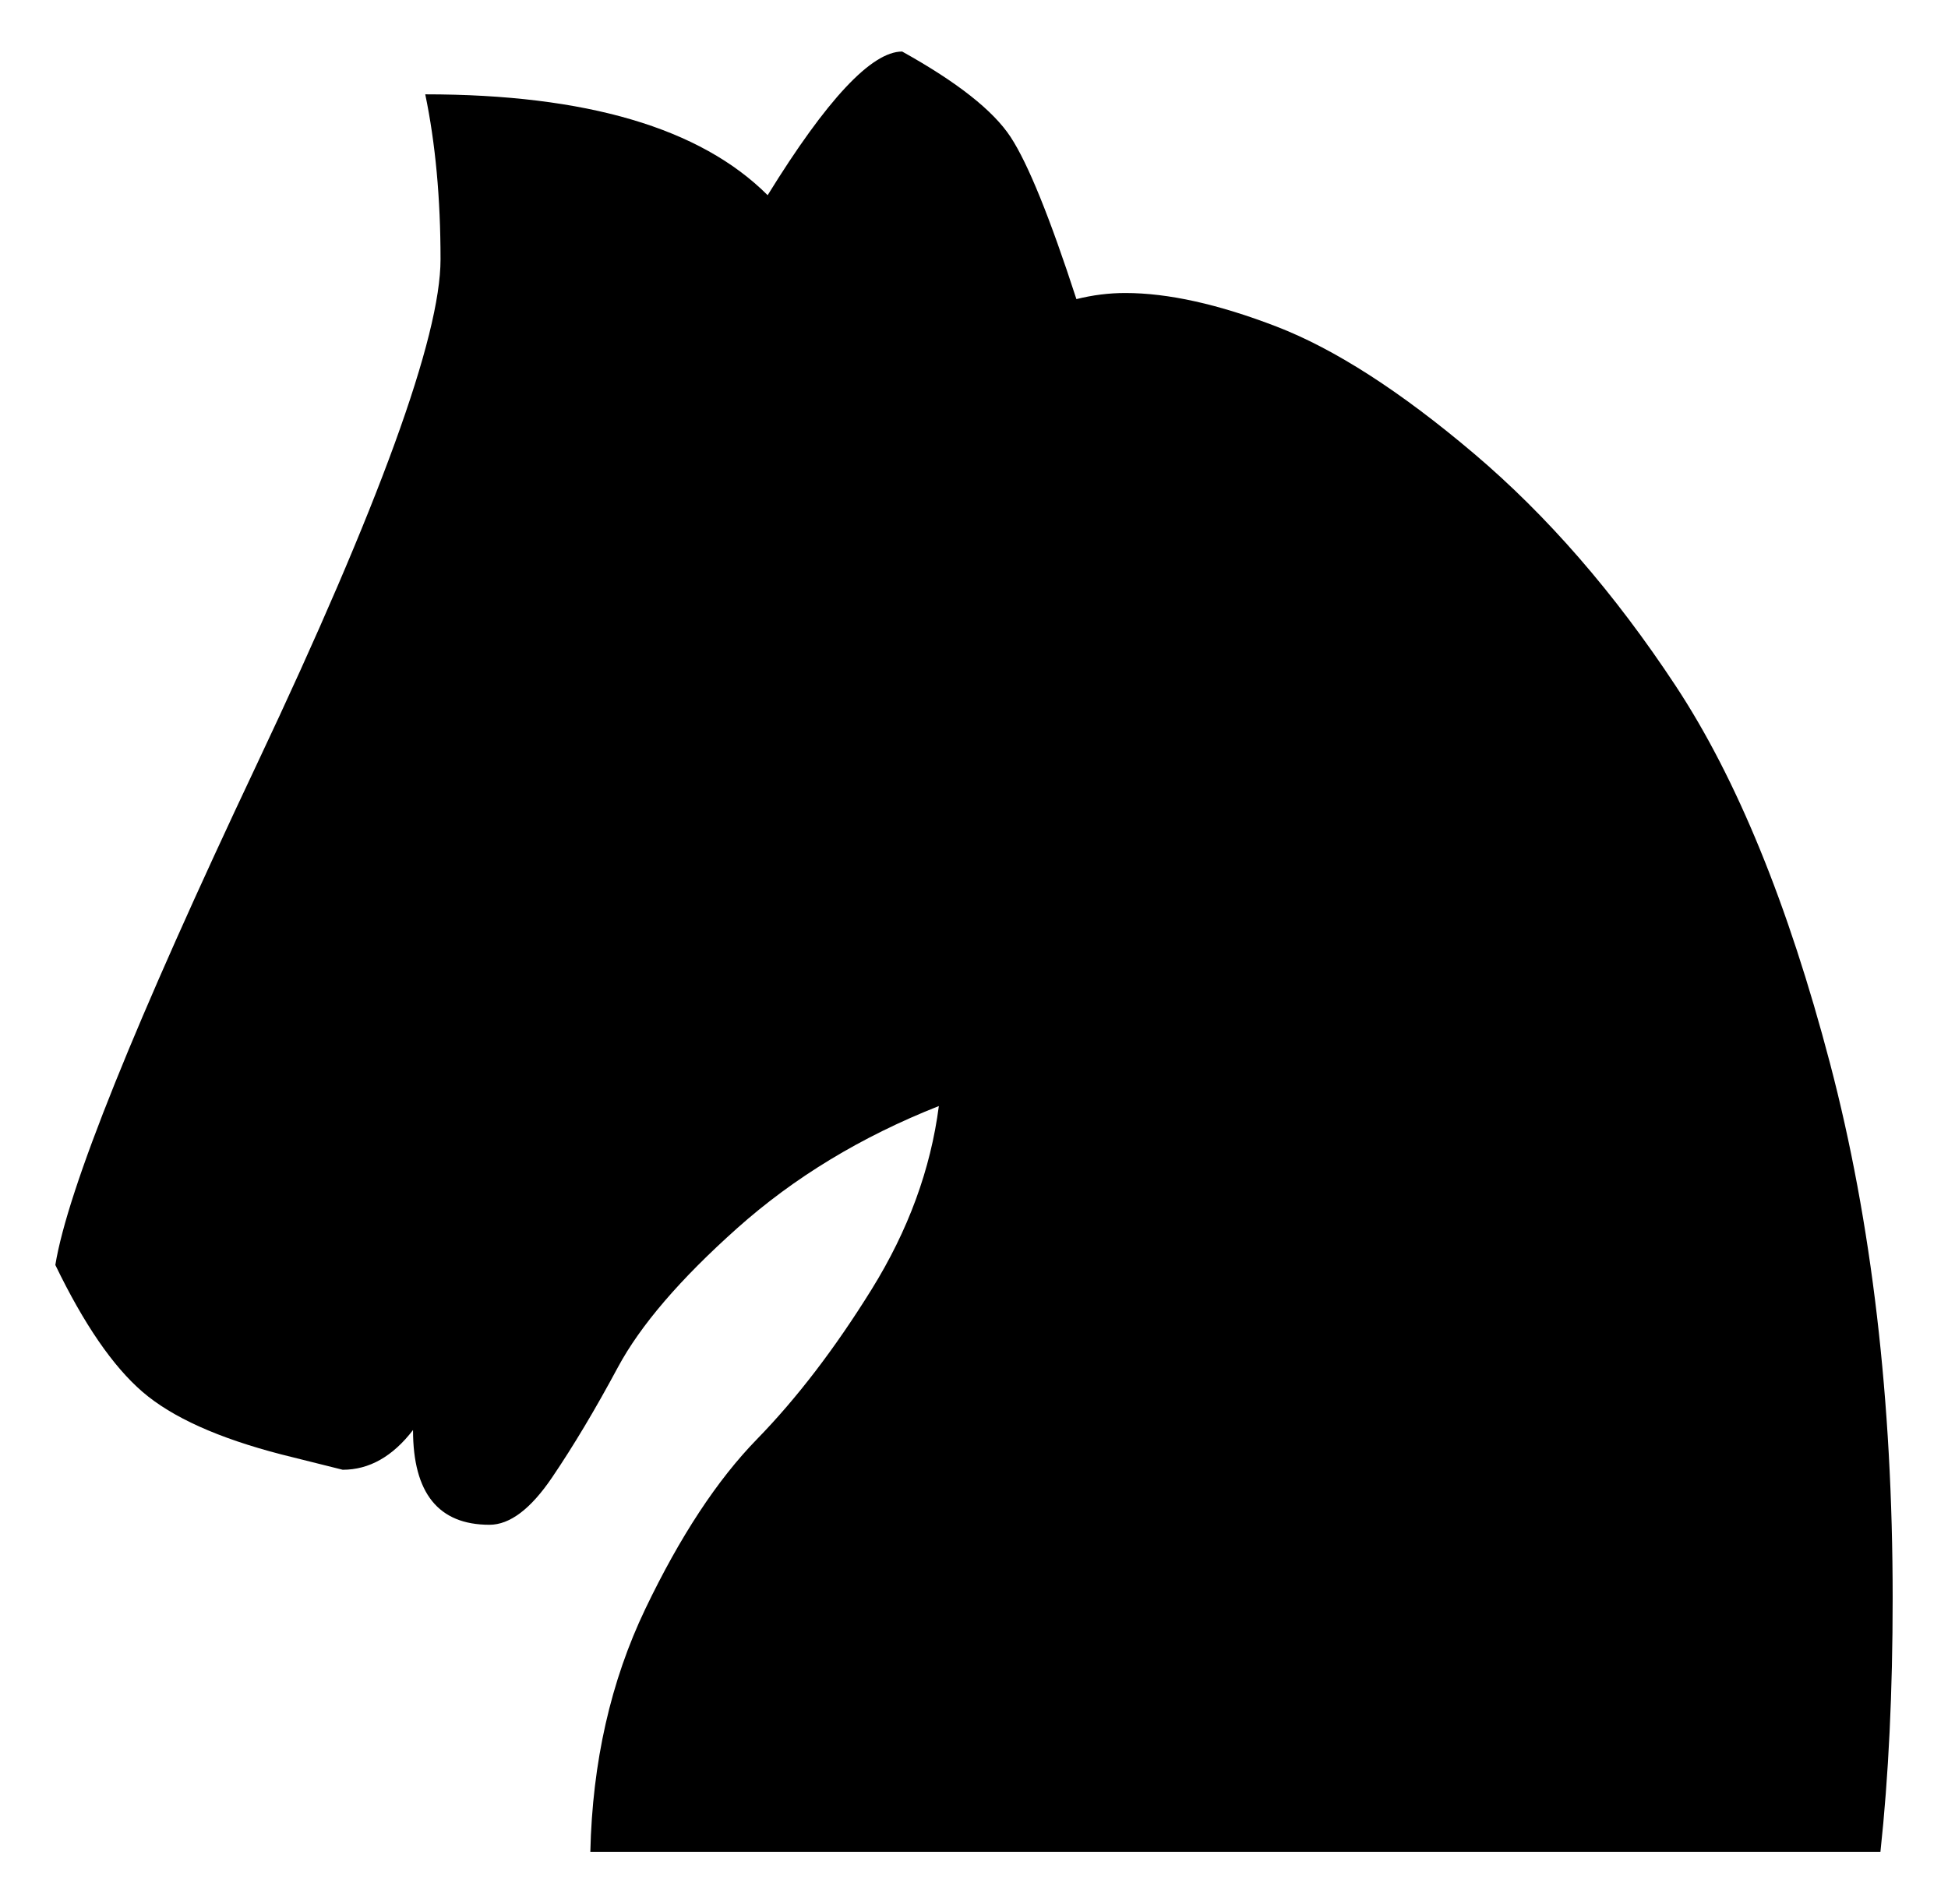
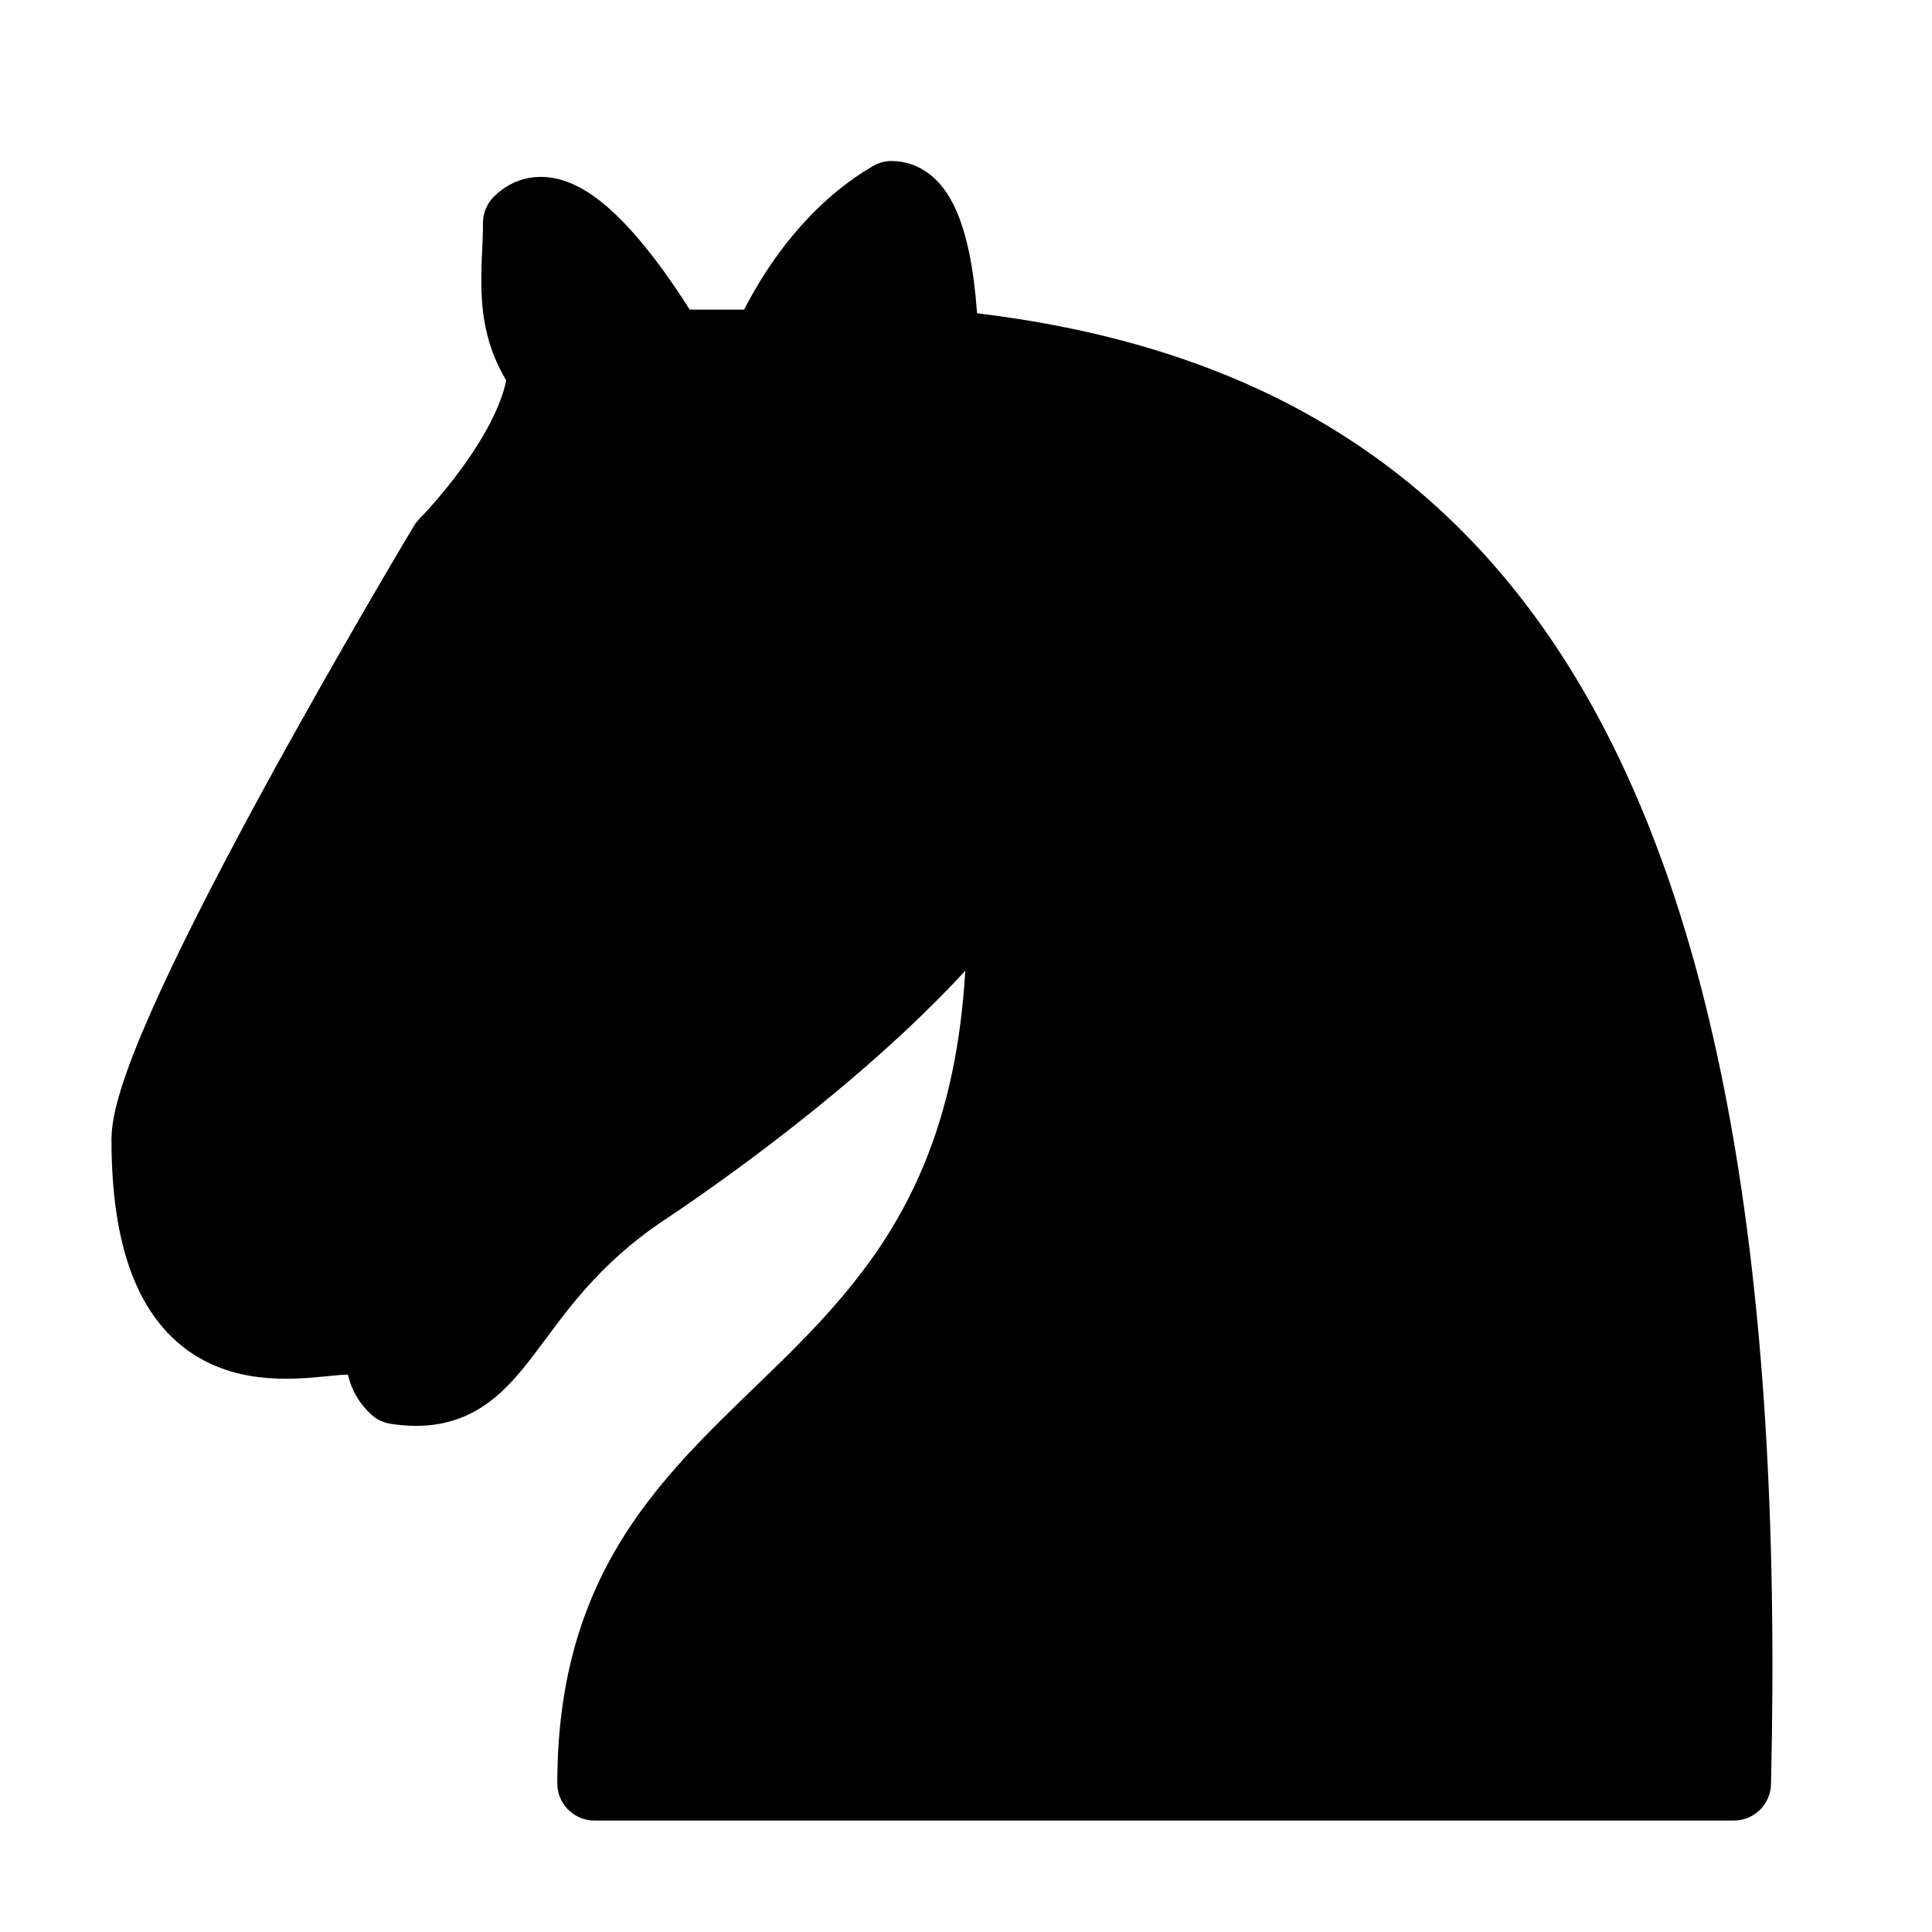
- <svg xmlns="http://www.w3.org/2000/svg" viewBox="6 7 88 86" preserveAspectRatio="xMidYMid meet">
-   <g transform="translate(50 50) scale(0.1381032 -0.1381032) translate(-399.500 -294.500)">
-     <path d="M99 192Q105 229 165.0 356.0Q225 483 225 521Q225 551 220 575Q299 575 332 542Q361 589 376 589Q403 574 411.5 561.0Q420 548 433 508Q441 510 449 510Q470 510 498.5 499.0Q527 488 563.0 457.5Q599 427 629.0 381.5Q659 336 679.5 258.0Q700 180 700 83Q700 37 696 0H274Q275 44 292.0 79.5Q309 115 328.5 135.0Q348 155 366.0 184.0Q384 213 388 244Q350 229 322.0 204.0Q294 179 283.0 158.5Q272 138 261.5 122.5Q251 107 241 107Q216 107 216 138Q206 125 193 125Q193 125 173 130Q142 138 127.5 150.5Q113 163 99 192Z" fill="#000" />
+ <svg xmlns="http://www.w3.org/2000/svg" viewBox="3 3 39 39">
+   <g fill="#000" stroke="#000" stroke-width="1.5" stroke-linecap="round" stroke-linejoin="round">
+     <path d="M22 10c10.5 1 16.5 8 16 29H15c0-9 10-6.5 8-21" />
+     <path d="M24 18c.38 2.91-5.55 7.37-8 9-3 2-2.82 4.34-5 4-1.04-.94 1.41-3.04 0-3-1 0 .19 1.23-1 2-1 0-4 1-4-4 0-2 6-12 6-12s1.89-1.9 2-3.5c-.73-1-.5-2-.5-3 1-1 3 2.5 3 2.5h2s.78-2 2.5-3c1 0 1 3 1 3" />
  </g>
</svg>
